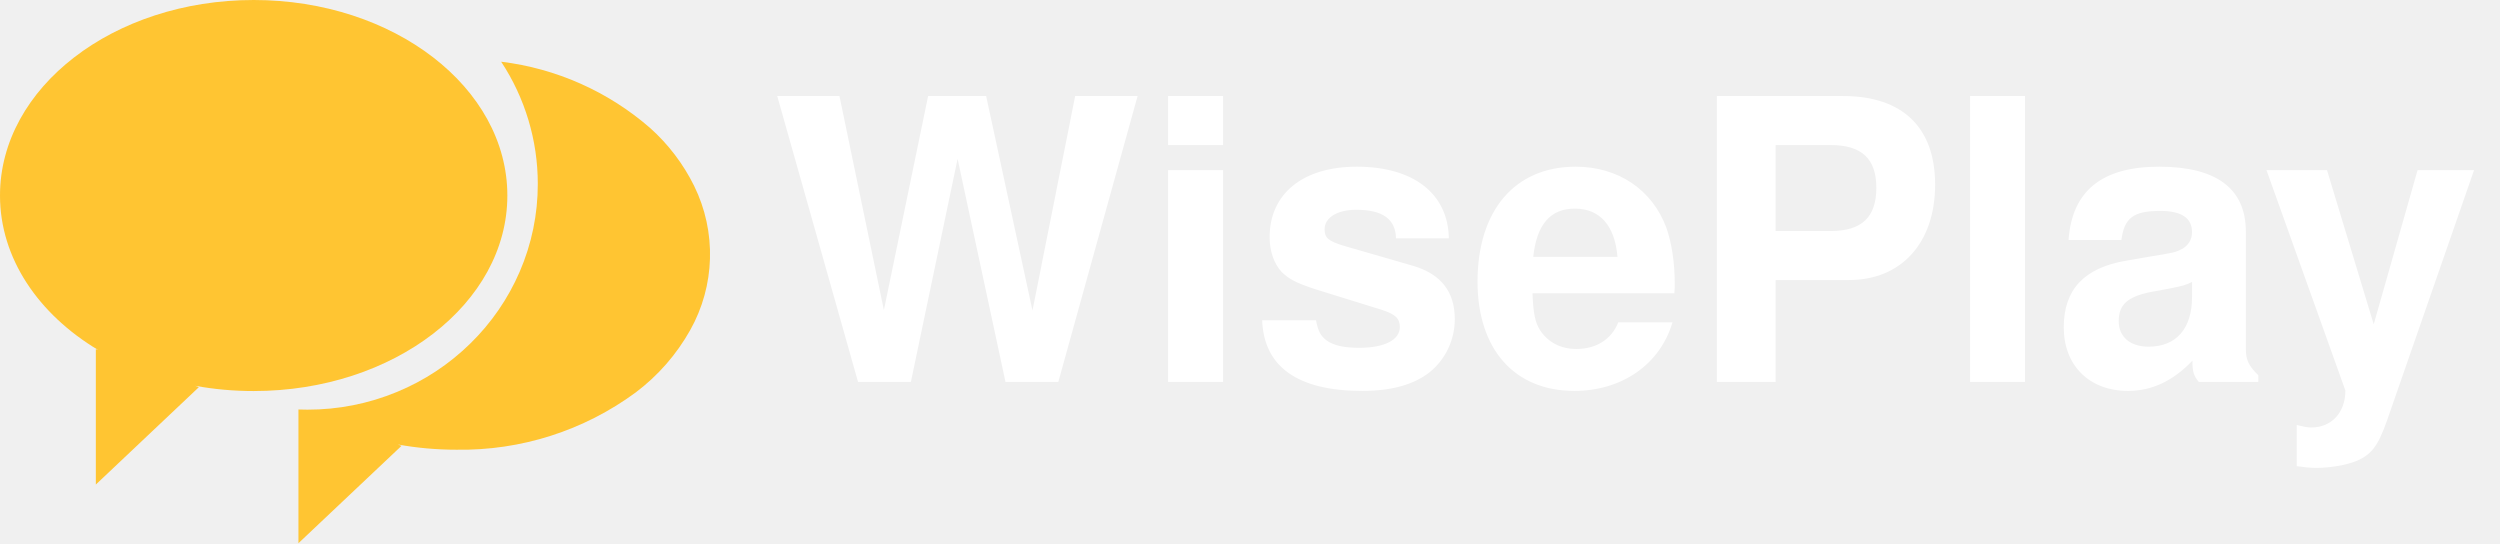
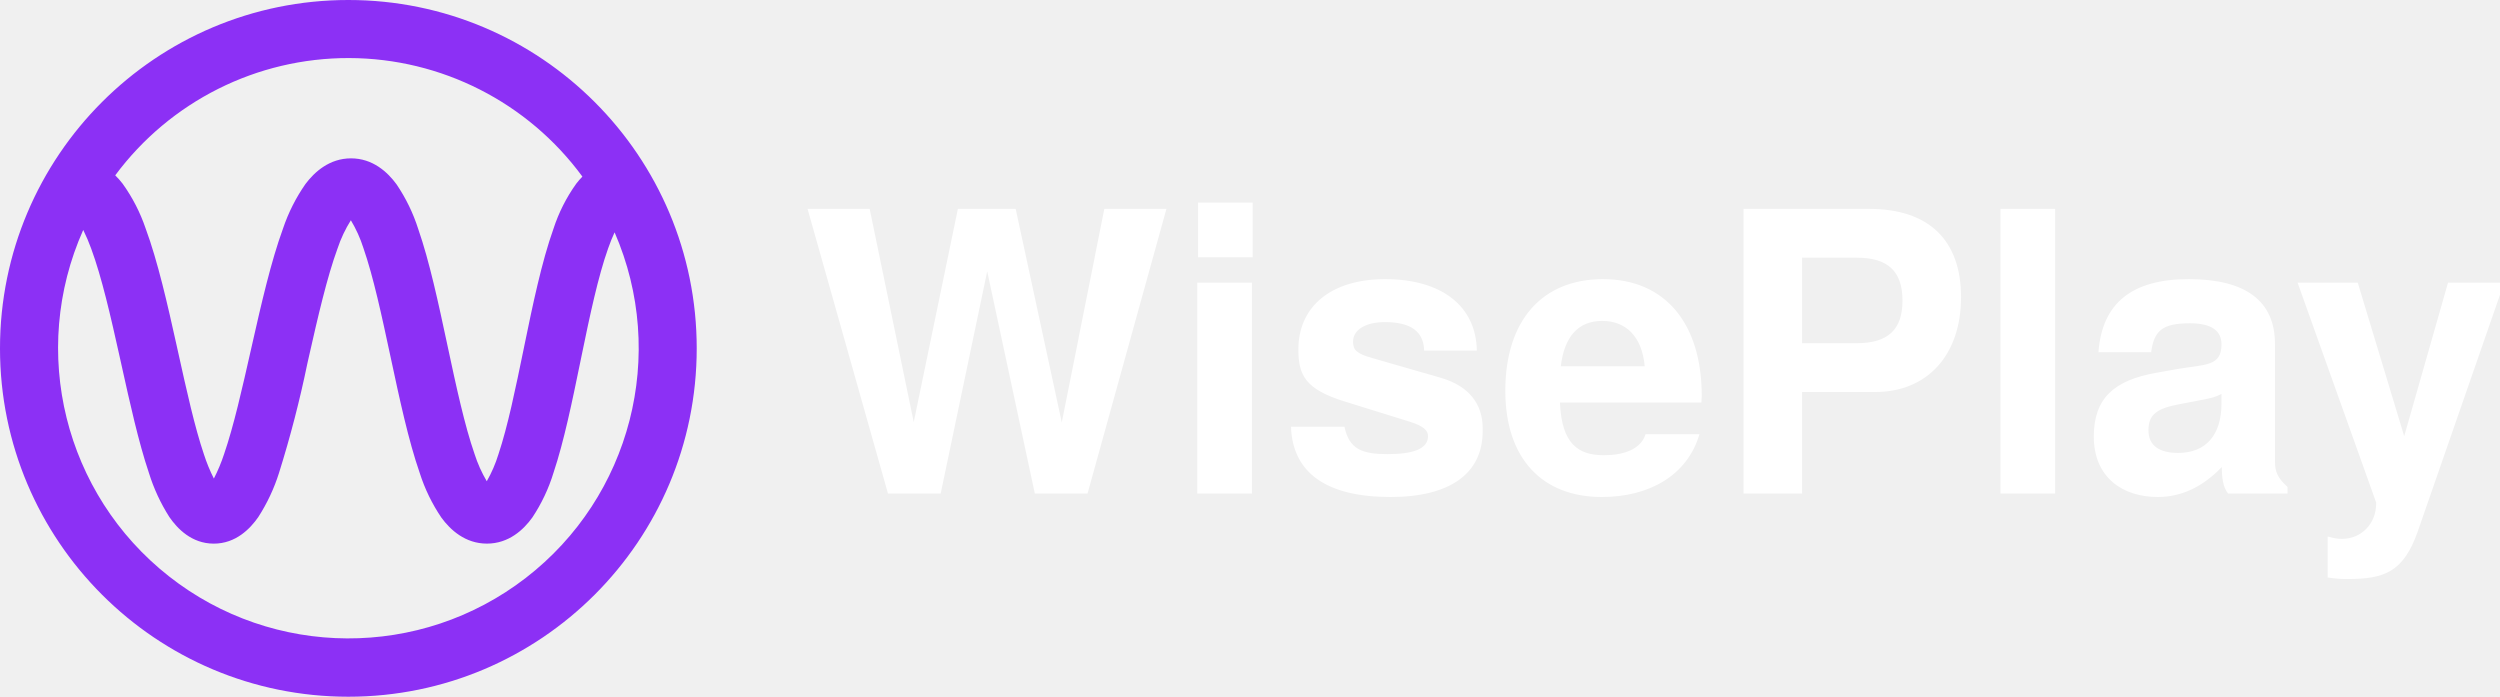
- <svg xmlns="http://www.w3.org/2000/svg" width="204" height="44.326" viewBox="0 0 204 44.326">
-   <g id="Group_104" data-name="Group 104" transform="translate(-277 -4028.918)">
-     <text id="WisePlay" transform="translate(340 4060.082)" fill="#fff" font-size="32" font-family="Helvetica-Bold, Helvetica" font-weight="700">
+ <svg xmlns="http://www.w3.org/2000/svg" width="460.965" height="128.465" viewBox="0 0 460.965 128.465">
+   <g id="Group_39" data-name="Group 39" transform="translate(-5677.035 1616)">
+     <path id="Path_606" data-name="Path 606" d="M71.6,82.328a53.535,53.535,0,0,1,86.139.232,15.418,15.418,0,0,0-1.134,1.31,30.458,30.458,0,0,0-4.2,8.311c-2.167,6.08-3.819,14.022-5.349,21.46l-.136.669c-1.527,7.423-2.946,14.327-4.661,19.453a24.634,24.634,0,0,1-2.15,4.973,24.652,24.652,0,0,1-2.256-5.034c-1.835-5.272-3.378-12.443-5.014-20.1l-.053-.251h0c-1.572-7.355-3.24-15.159-5.319-21.132a31.952,31.952,0,0,0-4-8.238c-1.645-2.247-4.384-4.783-8.39-4.783-3.98,0-6.732,2.509-8.4,4.731a32.418,32.418,0,0,0-4.139,8.212c-2.21,6.045-4.017,13.953-5.7,21.4l-.174.769h0c-1.665,7.377-3.222,14.275-4.989,19.41a30.953,30.953,0,0,1-1.887,4.519,30.985,30.985,0,0,1-1.84-4.487c-1.7-5.026-3.18-11.73-4.775-18.93l-.279-1.26c-1.653-7.452-3.446-15.374-5.687-21.439a31.653,31.653,0,0,0-4.239-8.249A15.236,15.236,0,0,0,71.6,82.328ZM65.7,92.4a32.985,32.985,0,0,1,1.464,3.43c1.94,5.249,3.584,12.412,5.277,20.045l.329,1.487c1.541,6.965,3.144,14.21,5.033,19.807a33.667,33.667,0,0,0,3.777,8.159c1.475,2.143,4.122,4.911,8.191,4.911s6.71-2.755,8.2-4.888A33.845,33.845,0,0,0,101.8,137.2a207.407,207.407,0,0,0,5.237-20.219h0l.245-1.085c1.725-7.638,3.385-14.815,5.311-20.083a24.209,24.209,0,0,1,2.455-5.2,24.127,24.127,0,0,1,2.312,5.118c1.835,5.272,3.377,12.444,5.014,20.1l.054.251h0c1.572,7.355,3.239,15.159,5.319,21.131a31.925,31.925,0,0,0,4,8.238c1.646,2.248,4.384,4.784,8.389,4.784,4.026,0,6.755-2.559,8.381-4.827a31.582,31.582,0,0,0,3.9-8.255c1.928-5.756,3.461-13.226,4.921-20.331h0l.211-1.032c1.573-7.648,3.083-14.791,4.948-20.024.4-1.138.8-2.109,1.182-2.925A53.527,53.527,0,1,1,65.7,92.4ZM114.587,50a64.233,64.233,0,1,0,64.232,64.233A64.233,64.233,0,0,0,114.587,50ZM115.8,89.73l.008-.007a.148.148,0,0,0-.037.026Zm-1.472,0a.165.165,0,0,1-.037-.027A.153.153,0,0,1,114.331,89.731Zm24.988,50.021a.227.227,0,0,1,.035-.027C139.331,139.745,139.32,139.753,139.32,139.752Zm1.557-.043a.174.174,0,0,1,.038.027A.149.149,0,0,1,140.876,139.708Zm-52.2.139a.214.214,0,0,1,.046-.038A.242.242,0,0,1,88.673,139.848Zm2.168-.028a.22.22,0,0,1,.046.038S90.871,139.849,90.841,139.82Z" transform="translate(5626.681 -1666)" fill="#8c30f5" fill-rule="evenodd" />
+     <text id="WisePlay" transform="translate(5825 -1525)" fill="#fff" font-size="72" font-family="HelveticaNeue-Bold, Helvetica Neue" font-weight="700">
      <tspan x="0" y="0">WisePlay</tspan>
    </text>
-     <g id="Group_80" data-name="Group 80" transform="translate(84 4010.918)">
-       <path id="Union_3" data-name="Union 3" d="M7.82,28.49l.192.071C3.137,25.642,0,21.081,0,15.955,0,7.143,9.269,0,20.7,0s20.7,7.143,20.7,15.955S32.137,31.909,20.7,31.909a26.679,26.679,0,0,1-4.773-.426l.3.111L7.82,39.539Z" transform="translate(193 18)" fill="#ffc532" />
-       <path id="Subtraction_1" data-name="Subtraction 1" d="M-.475,39.312V28.4c.233.009.477.014.727.014a19.02,19.02,0,0,0,7.319-1.448,18.767,18.767,0,0,0,5.977-3.948,18.346,18.346,0,0,0,4.03-5.856,17.99,17.99,0,0,0,1.478-7.171A18.088,18.088,0,0,0,16.066.021,22.707,22.707,0,0,1,28.222,5.43a15.617,15.617,0,0,1,3.588,4.719,12.64,12.64,0,0,1-.326,11.789,16.4,16.4,0,0,1-4.437,5.071,24.015,24.015,0,0,1-14.64,4.673,26.783,26.783,0,0,1-4.772-.426l.3.112L-.474,39.31Z" transform="translate(217.828 23.014)" fill="#ffc532" />
-     </g>
  </g>
</svg>
